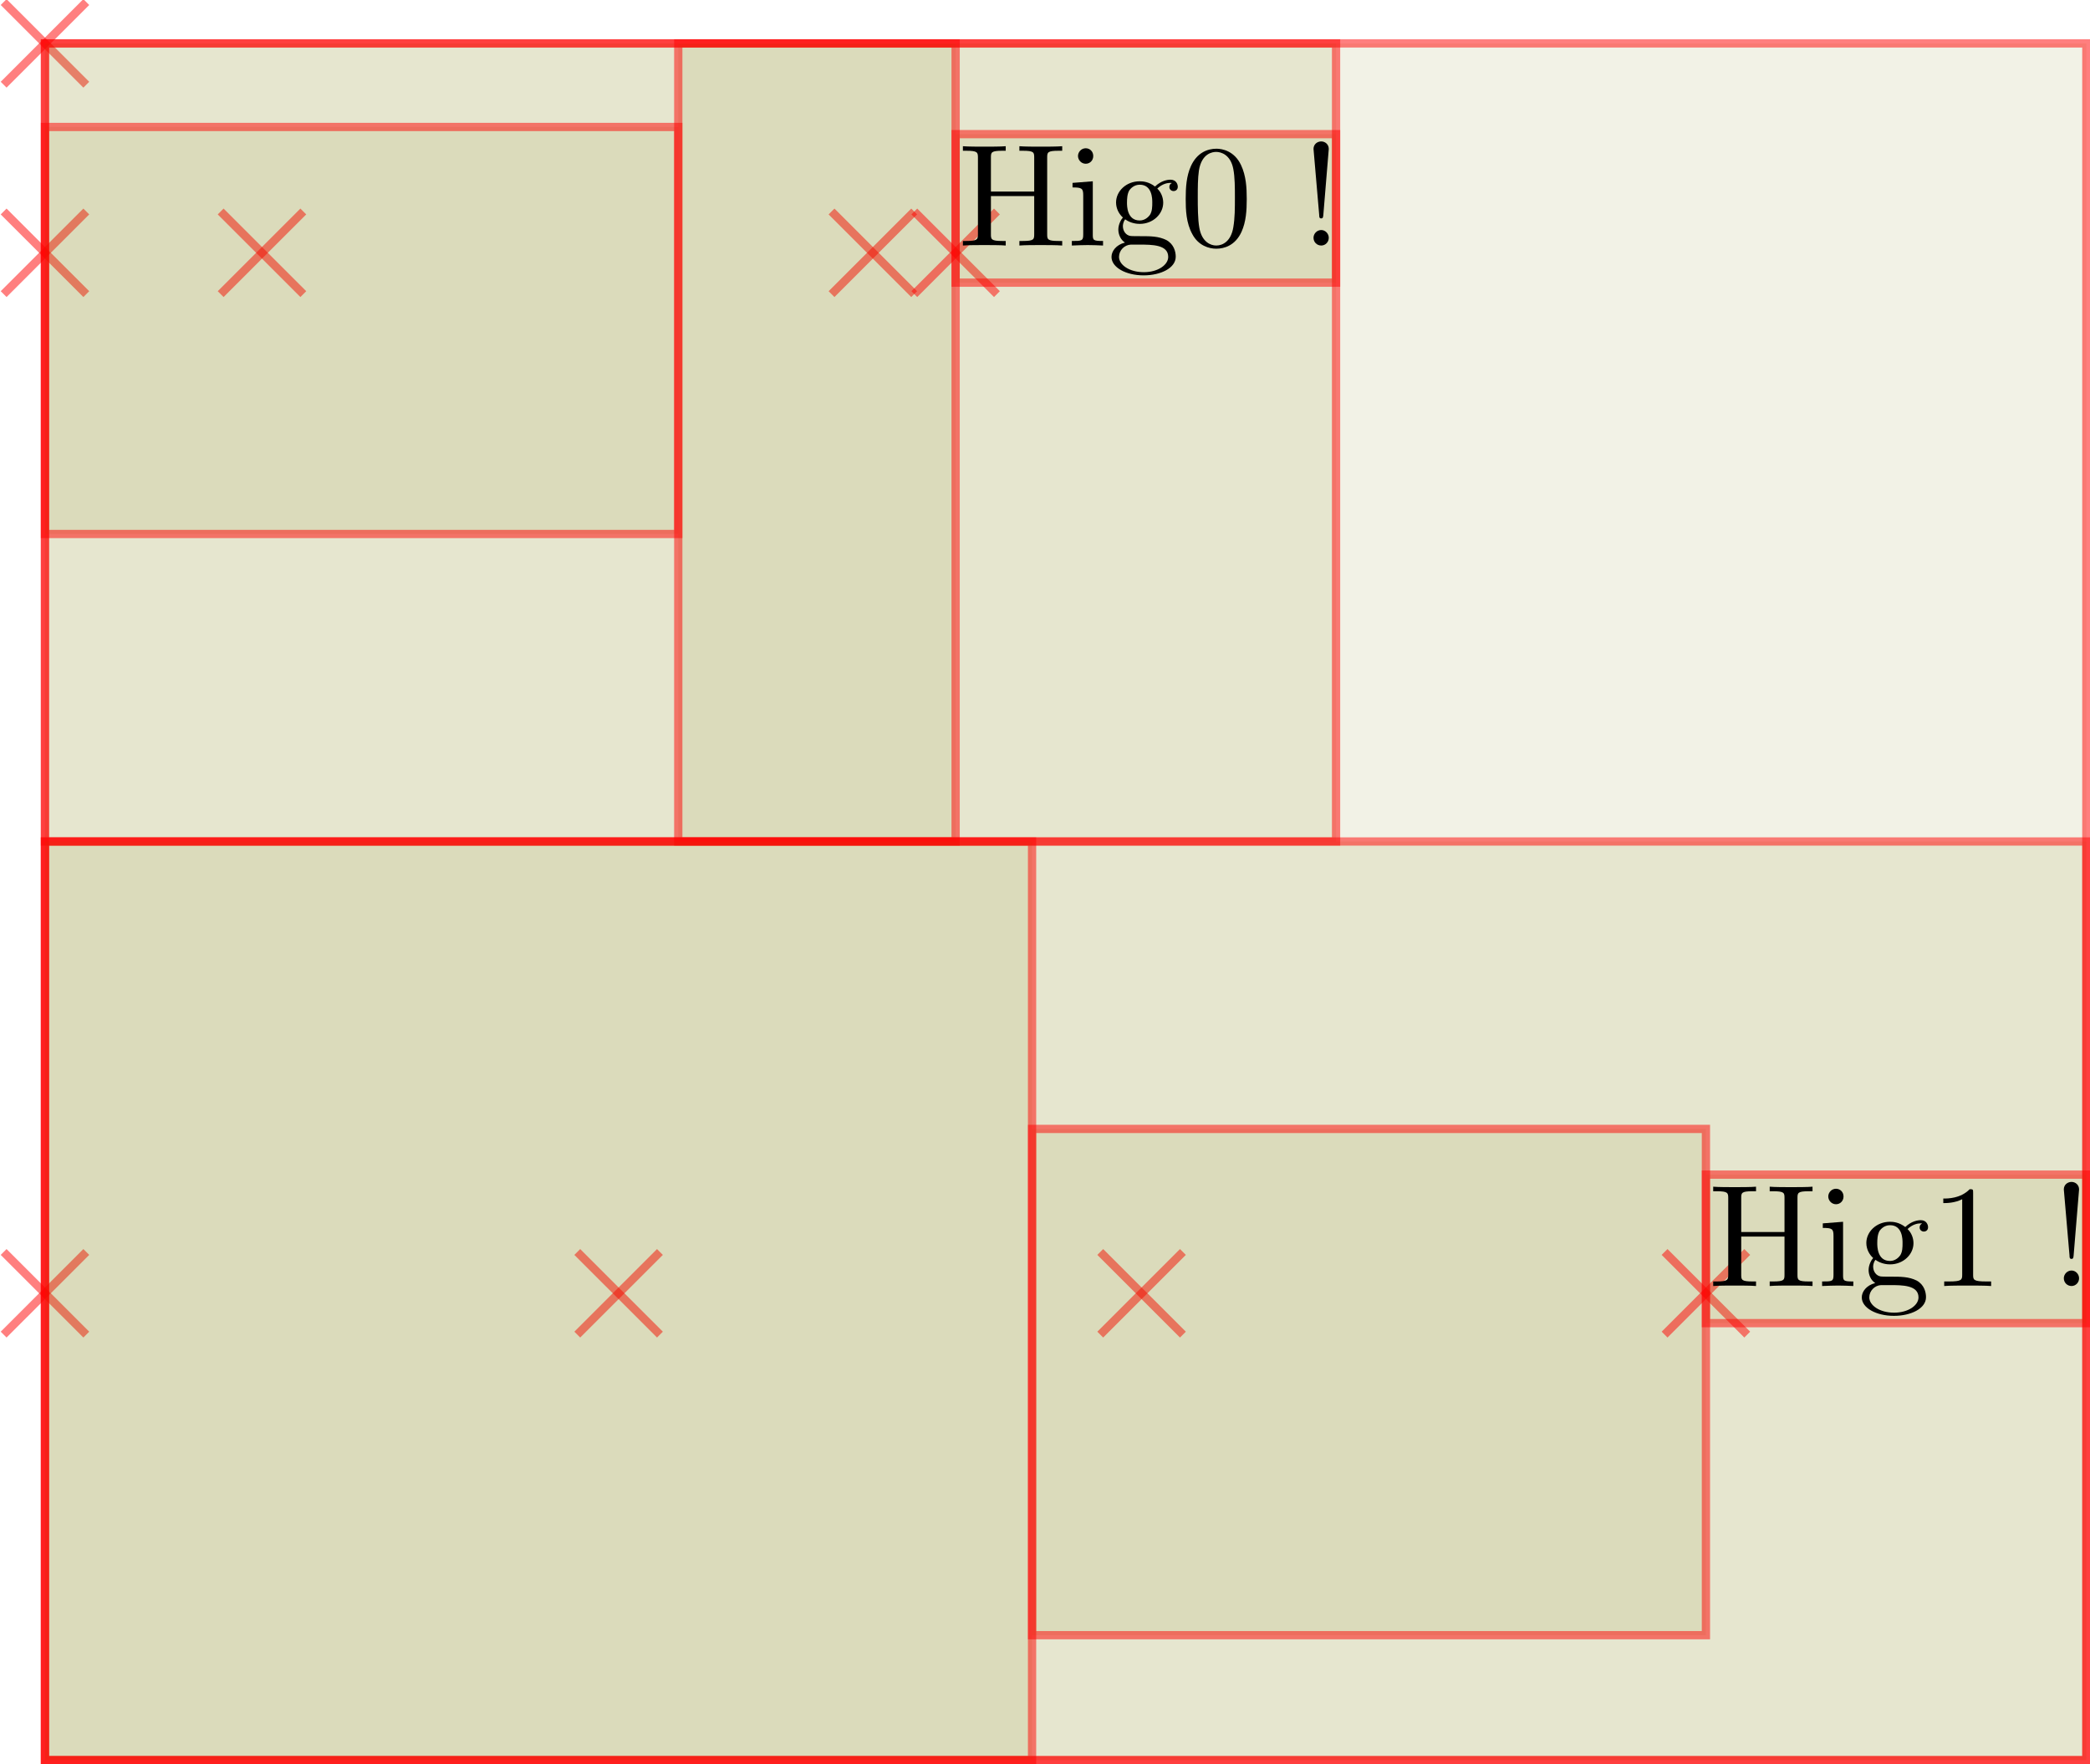
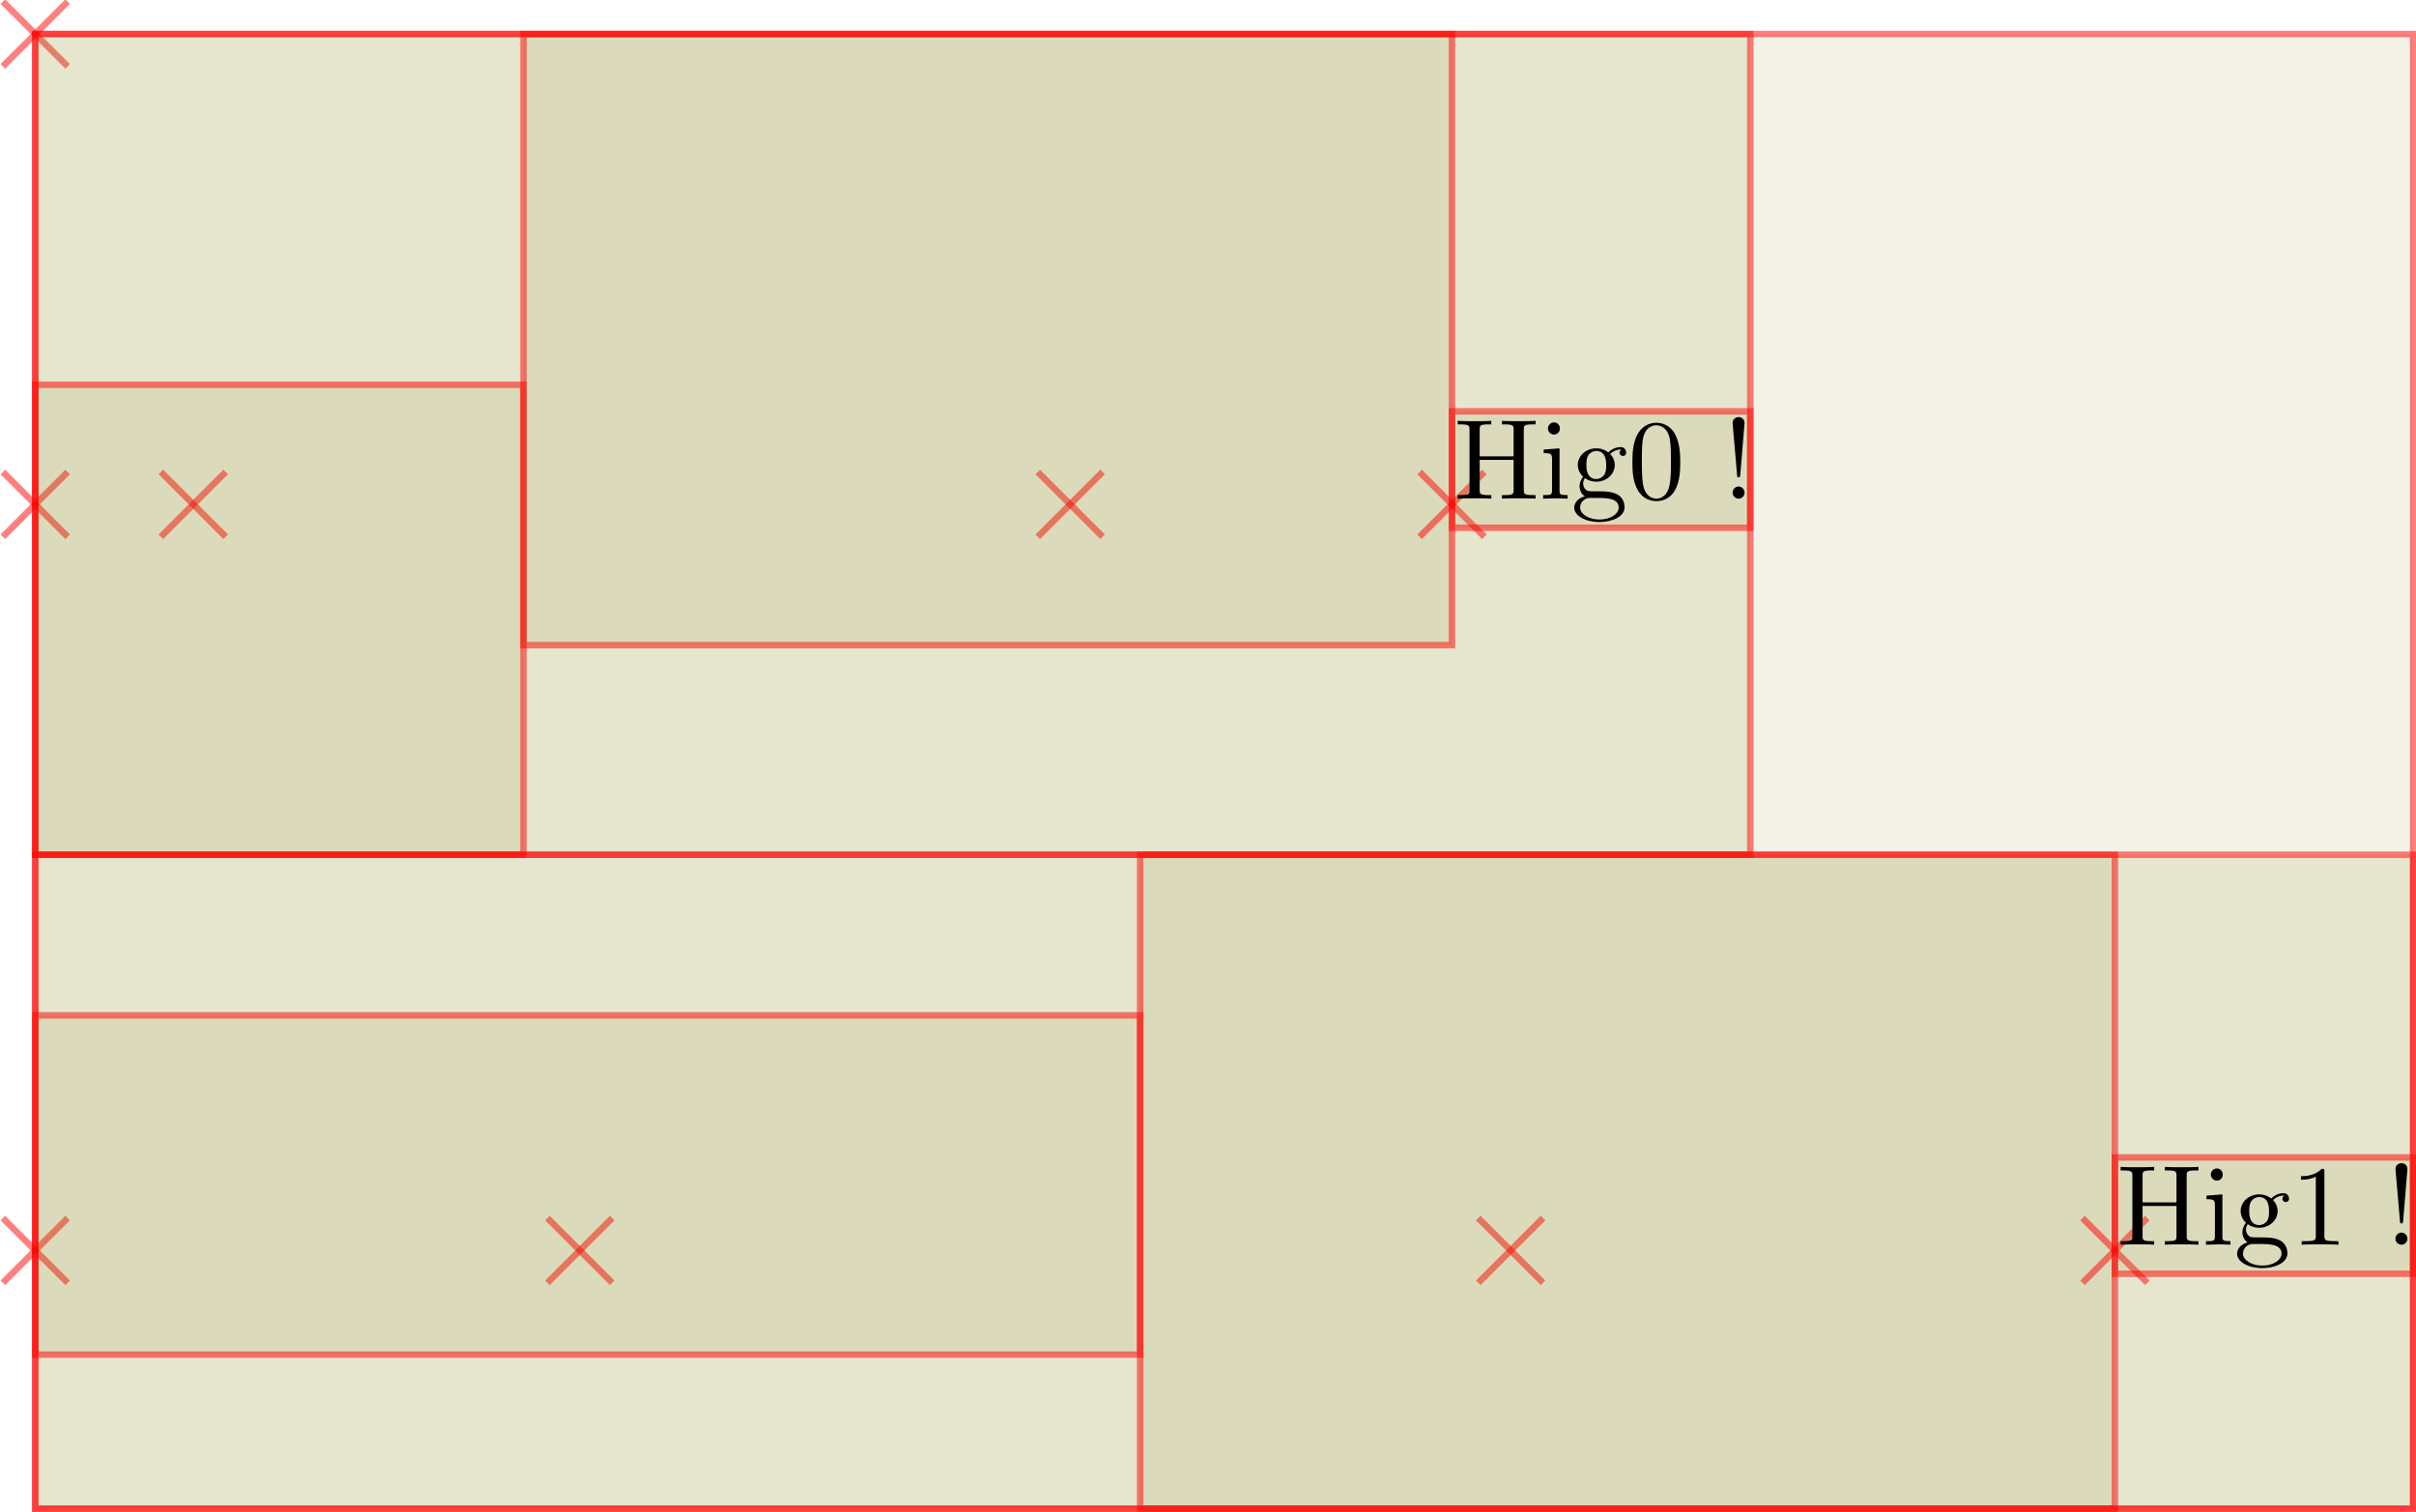
- <svg xmlns="http://www.w3.org/2000/svg" width="286.737pt" height="241.978pt" viewBox="0 0 286.737 241.978" version="1.1">
+ <svg xmlns="http://www.w3.org/2000/svg" width="422.788pt" height="264.588pt" viewBox="0 0 422.788 264.588" version="1.1">
  <g id="surface137">
    <path style="fill:none;stroke-width:0.567;stroke-linecap:butt;stroke-linejoin:miter;stroke:rgb(100%,0%,0%);stroke-opacity:0.5;stroke-miterlimit:10;" d="M -2.835 2.834 L 2.835 -2.834 " transform="matrix(2,0,0,2,6.169291,5.952756)" />
    <path style="fill:none;stroke-width:0.567;stroke-linecap:butt;stroke-linejoin:miter;stroke:rgb(100%,0%,0%);stroke-opacity:0.5;stroke-miterlimit:10;" d="M 2.835 2.834 L -2.835 -2.834 " transform="matrix(2,0,0,2,6.169291,5.952756)" />
-     <path style="fill-rule:nonzero;fill:rgb(50%,50%,0%);fill-opacity:0.1;stroke-width:0.567;stroke-linecap:butt;stroke-linejoin:miter;stroke:rgb(100%,0%,0%);stroke-opacity:0.5;stroke-miterlimit:10;" d="M -0.001 117.762 L 140.034 117.762 L 140.034 0 L -0.001 0 Z M -0.001 117.762 " transform="matrix(2,0,0,2,6.169291,5.952756)" />
-     <path style="fill:none;stroke-width:0.567;stroke-linecap:butt;stroke-linejoin:miter;stroke:rgb(100%,0%,0%);stroke-opacity:0.5;stroke-miterlimit:10;" d="M -2.835 17.199 L 2.835 11.531 " transform="matrix(2,0,0,2,6.169291,5.952756)" />
-     <path style="fill:none;stroke-width:0.567;stroke-linecap:butt;stroke-linejoin:miter;stroke:rgb(100%,0%,0%);stroke-opacity:0.5;stroke-miterlimit:10;" d="M 2.835 17.199 L -2.835 11.531 " transform="matrix(2,0,0,2,6.169291,5.952756)" />
-     <path style="fill-rule:nonzero;fill:rgb(50%,50%,0%);fill-opacity:0.1;stroke-width:0.567;stroke-linecap:butt;stroke-linejoin:miter;stroke:rgb(100%,0%,0%);stroke-opacity:0.5;stroke-miterlimit:10;" d="M -0.001 54.746 L 88.566 54.746 L 88.566 0 L -0.001 0 Z M -0.001 54.746 " transform="matrix(2,0,0,2,6.169291,5.952756)" />
-     <path style="fill:none;stroke-width:0.567;stroke-linecap:butt;stroke-linejoin:miter;stroke:rgb(100%,0%,0%);stroke-opacity:0.5;stroke-miterlimit:10;" d="M 12.052 17.199 L 17.722 11.531 " transform="matrix(2,0,0,2,6.169291,5.952756)" />
-     <path style="fill:none;stroke-width:0.567;stroke-linecap:butt;stroke-linejoin:miter;stroke:rgb(100%,0%,0%);stroke-opacity:0.5;stroke-miterlimit:10;" d="M 17.722 17.199 L 12.052 11.531 " transform="matrix(2,0,0,2,6.169291,5.952756)" />
-     <path style="fill-rule:nonzero;fill:rgb(50%,50%,0%);fill-opacity:0.1;stroke-width:0.567;stroke-linecap:butt;stroke-linejoin:miter;stroke:rgb(100%,0%,0%);stroke-opacity:0.5;stroke-miterlimit:10;" d="M -0.001 33.653 L 43.443 33.653 L 43.443 5.733 L -0.001 5.733 Z M -0.001 33.653 " transform="matrix(2,0,0,2,6.169291,5.952756)" />
-     <path style="fill:none;stroke-width:0.567;stroke-linecap:butt;stroke-linejoin:miter;stroke:rgb(100%,0%,0%);stroke-opacity:0.5;stroke-miterlimit:10;" d="M 53.956 17.199 L 59.626 11.531 " transform="matrix(2,0,0,2,6.169291,5.952756)" />
-     <path style="fill:none;stroke-width:0.567;stroke-linecap:butt;stroke-linejoin:miter;stroke:rgb(100%,0%,0%);stroke-opacity:0.5;stroke-miterlimit:10;" d="M 59.626 17.199 L 53.956 11.531 " transform="matrix(2,0,0,2,6.169291,5.952756)" />
-     <path style="fill-rule:nonzero;fill:rgb(50%,50%,0%);fill-opacity:0.1;stroke-width:0.567;stroke-linecap:butt;stroke-linejoin:miter;stroke:rgb(100%,0%,0%);stroke-opacity:0.5;stroke-miterlimit:10;" d="M 43.443 54.746 L 62.468 54.746 L 62.468 0 L 43.443 0 Z M 43.443 54.746 " transform="matrix(2,0,0,2,6.169291,5.952756)" />
-     <path style="fill:none;stroke-width:0.567;stroke-linecap:butt;stroke-linejoin:miter;stroke:rgb(100%,0%,0%);stroke-opacity:0.5;stroke-miterlimit:10;" d="M 59.634 17.199 L 65.302 11.531 " transform="matrix(2,0,0,2,6.169291,5.952756)" />
-     <path style="fill:none;stroke-width:0.567;stroke-linecap:butt;stroke-linejoin:miter;stroke:rgb(100%,0%,0%);stroke-opacity:0.5;stroke-miterlimit:10;" d="M 65.302 17.199 L 59.634 11.531 " transform="matrix(2,0,0,2,6.169291,5.952756)" />
-     <path style="fill-rule:nonzero;fill:rgb(50%,50%,0%);fill-opacity:0.1;stroke-width:0.567;stroke-linecap:butt;stroke-linejoin:miter;stroke:rgb(100%,0%,0%);stroke-opacity:0.5;stroke-miterlimit:10;" d="M 62.468 16.412 L 88.566 16.412 L 88.566 6.225 L 62.468 6.225 Z M 62.468 16.412 " transform="matrix(2,0,0,2,6.169291,5.952756)" />
-     <path style=" stroke:none;fill-rule:nonzero;fill:rgb(0%,0%,0%);fill-opacity:1;" d="M 143.668 21.621 C 143.668 20.902 143.699 20.684 145.23 20.684 L 145.73 20.684 L 145.73 20.059 C 145.012 20.121 143.543 20.121 142.793 20.121 C 142.043 20.121 140.543 20.121 139.855 20.059 L 139.855 20.684 L 140.324 20.684 C 141.855 20.684 141.887 20.902 141.887 21.621 L 141.887 26.277 L 135.949 26.277 L 135.949 21.621 C 135.949 20.902 135.98 20.684 137.512 20.684 L 137.98 20.684 L 137.98 20.059 C 137.293 20.121 135.824 20.121 135.043 20.121 C 134.293 20.121 132.793 20.121 132.105 20.059 L 132.105 20.684 L 132.574 20.684 C 134.105 20.684 134.168 20.902 134.168 21.621 L 134.168 32.121 C 134.168 32.84 134.105 33.059 132.574 33.059 L 132.105 33.059 L 132.105 33.684 C 132.793 33.621 134.293 33.621 135.043 33.621 C 135.793 33.621 137.293 33.621 137.98 33.684 L 137.98 33.059 L 137.512 33.059 C 135.98 33.059 135.949 32.84 135.949 32.121 L 135.949 26.902 L 141.887 26.902 L 141.887 32.121 C 141.887 32.84 141.855 33.059 140.324 33.059 L 139.855 33.059 L 139.855 33.684 C 140.543 33.621 142.012 33.621 142.762 33.621 C 143.543 33.621 145.012 33.621 145.73 33.684 L 145.73 33.059 L 145.23 33.059 C 143.699 33.059 143.668 32.84 143.668 32.121 Z M 143.668 21.621 " />
-     <path style=" stroke:none;fill-rule:nonzero;fill:rgb(0%,0%,0%);fill-opacity:1;" d="M 149.926 24.871 L 147.145 25.09 L 147.145 25.715 C 148.426 25.715 148.613 25.84 148.613 26.809 L 148.613 32.184 C 148.613 33.059 148.395 33.059 147.051 33.059 L 147.051 33.684 C 147.676 33.652 148.77 33.621 149.238 33.621 C 149.957 33.621 150.645 33.652 151.332 33.684 L 151.332 33.059 C 149.988 33.059 149.926 32.965 149.926 32.184 Z M 149.988 21.402 C 149.988 20.777 149.52 20.34 148.957 20.34 C 148.332 20.34 147.895 20.871 147.895 21.402 C 147.895 21.934 148.332 22.465 148.957 22.465 C 149.52 22.465 149.988 22.027 149.988 21.402 Z M 149.988 21.402 " />
-     <path style=" stroke:none;fill-rule:nonzero;fill:rgb(0%,0%,0%);fill-opacity:1;" d="M 156.367 30.246 C 154.617 30.246 154.617 28.246 154.617 27.809 C 154.617 27.277 154.648 26.621 154.93 26.121 C 155.086 25.902 155.555 25.34 156.367 25.34 C 158.086 25.34 158.086 27.309 158.086 27.777 C 158.086 28.309 158.086 28.965 157.773 29.465 C 157.617 29.684 157.148 30.246 156.367 30.246 Z M 154.055 31.027 C 154.055 30.965 154.055 30.496 154.367 30.09 C 155.148 30.652 155.992 30.715 156.367 30.715 C 158.211 30.715 159.586 29.34 159.586 27.809 C 159.586 27.059 159.273 26.34 158.773 25.871 C 159.492 25.184 160.211 25.09 160.555 25.09 C 160.617 25.09 160.711 25.09 160.773 25.121 C 160.555 25.184 160.43 25.402 160.43 25.652 C 160.43 25.996 160.711 26.215 161.023 26.215 C 161.211 26.215 161.586 26.09 161.586 25.621 C 161.586 25.277 161.367 24.652 160.586 24.652 C 160.18 24.652 159.305 24.777 158.461 25.59 C 157.617 24.934 156.805 24.871 156.367 24.871 C 154.492 24.871 153.117 26.246 153.117 27.777 C 153.117 28.652 153.555 29.402 154.055 29.84 C 153.805 30.121 153.43 30.777 153.43 31.496 C 153.43 32.121 153.711 32.871 154.336 33.277 C 153.117 33.59 152.492 34.465 152.492 35.246 C 152.492 36.684 154.461 37.777 156.898 37.777 C 159.242 37.777 161.305 36.777 161.305 35.215 C 161.305 34.527 161.055 33.496 160.023 32.934 C 158.961 32.402 157.805 32.402 156.586 32.402 C 156.086 32.402 155.242 32.402 155.086 32.371 C 154.461 32.277 154.055 31.684 154.055 31.027 Z M 156.93 37.34 C 154.898 37.34 153.523 36.309 153.523 35.246 C 153.523 34.34 154.273 33.59 155.148 33.559 L 156.336 33.559 C 158.055 33.559 160.273 33.559 160.273 35.246 C 160.273 36.34 158.867 37.34 156.93 37.34 Z M 156.93 37.34 " />
-     <path style=" stroke:none;fill-rule:nonzero;fill:rgb(0%,0%,0%);fill-opacity:1;" d="M 171.047 27.309 C 171.047 25.715 170.953 24.121 170.266 22.652 C 169.359 20.715 167.703 20.402 166.891 20.402 C 165.672 20.402 164.234 20.934 163.391 22.777 C 162.766 24.152 162.672 25.715 162.672 27.309 C 162.672 28.809 162.734 30.59 163.578 32.121 C 164.422 33.715 165.891 34.121 166.859 34.121 C 167.922 34.121 169.453 33.715 170.328 31.809 C 170.953 30.434 171.047 28.871 171.047 27.309 Z M 166.859 33.684 C 166.078 33.684 164.891 33.184 164.547 31.277 C 164.328 30.09 164.328 28.246 164.328 27.059 C 164.328 25.777 164.328 24.465 164.484 23.402 C 164.859 21.027 166.359 20.84 166.859 20.84 C 167.516 20.84 168.828 21.215 169.203 23.184 C 169.422 24.309 169.422 25.809 169.422 27.059 C 169.422 28.559 169.422 29.902 169.203 31.184 C 168.891 33.09 167.766 33.684 166.859 33.684 Z M 166.859 33.684 " />
-     <path style=" stroke:none;fill-rule:nonzero;fill:rgb(0%,0%,0%);fill-opacity:1;" d="M 181.551 29.527 L 182.301 20.434 C 182.301 19.777 181.77 19.402 181.27 19.402 C 180.738 19.402 180.207 19.777 180.207 20.434 L 180.988 29.496 C 180.988 29.809 181.02 29.965 181.27 29.965 C 181.457 29.965 181.52 29.871 181.551 29.527 Z M 182.301 32.621 C 182.301 32.059 181.832 31.559 181.27 31.559 C 180.676 31.559 180.207 32.059 180.207 32.621 C 180.207 33.215 180.676 33.684 181.27 33.684 C 181.832 33.684 182.301 33.215 182.301 32.621 Z M 182.301 32.621 " />
-     <path style="fill:none;stroke-width:0.567;stroke-linecap:butt;stroke-linejoin:miter;stroke:rgb(100%,0%,0%);stroke-opacity:0.5;stroke-miterlimit:10;" d="M -2.835 88.572 L 2.835 82.904 " transform="matrix(2,0,0,2,6.169291,5.952756)" />
-     <path style="fill:none;stroke-width:0.567;stroke-linecap:butt;stroke-linejoin:miter;stroke:rgb(100%,0%,0%);stroke-opacity:0.5;stroke-miterlimit:10;" d="M 2.835 88.572 L -2.835 82.904 " transform="matrix(2,0,0,2,6.169291,5.952756)" />
-     <path style="fill-rule:nonzero;fill:rgb(50%,50%,0%);fill-opacity:0.1;stroke-width:0.567;stroke-linecap:butt;stroke-linejoin:miter;stroke:rgb(100%,0%,0%);stroke-opacity:0.5;stroke-miterlimit:10;" d="M -0.001 117.762 L 140.034 117.762 L 140.034 54.746 L -0.001 54.746 Z M -0.001 117.762 " transform="matrix(2,0,0,2,6.169291,5.952756)" />
-     <path style="fill:none;stroke-width:0.567;stroke-linecap:butt;stroke-linejoin:miter;stroke:rgb(100%,0%,0%);stroke-opacity:0.5;stroke-miterlimit:10;" d="M 36.515 88.572 L 42.185 82.904 " transform="matrix(2,0,0,2,6.169291,5.952756)" />
-     <path style="fill:none;stroke-width:0.567;stroke-linecap:butt;stroke-linejoin:miter;stroke:rgb(100%,0%,0%);stroke-opacity:0.5;stroke-miterlimit:10;" d="M 42.185 88.572 L 36.515 82.904 " transform="matrix(2,0,0,2,6.169291,5.952756)" />
-     <path style="fill-rule:nonzero;fill:rgb(50%,50%,0%);fill-opacity:0.1;stroke-width:0.567;stroke-linecap:butt;stroke-linejoin:miter;stroke:rgb(100%,0%,0%);stroke-opacity:0.5;stroke-miterlimit:10;" d="M -0.001 117.762 L 67.712 117.762 L 67.712 54.746 L -0.001 54.746 Z M -0.001 117.762 " transform="matrix(2,0,0,2,6.169291,5.952756)" />
-     <path style="fill:none;stroke-width:0.567;stroke-linecap:butt;stroke-linejoin:miter;stroke:rgb(100%,0%,0%);stroke-opacity:0.5;stroke-miterlimit:10;" d="M 72.39 88.572 L 78.06 82.904 " transform="matrix(2,0,0,2,6.169291,5.952756)" />
-     <path style="fill:none;stroke-width:0.567;stroke-linecap:butt;stroke-linejoin:miter;stroke:rgb(100%,0%,0%);stroke-opacity:0.5;stroke-miterlimit:10;" d="M 78.06 88.572 L 72.39 82.904 " transform="matrix(2,0,0,2,6.169291,5.952756)" />
-     <path style="fill-rule:nonzero;fill:rgb(50%,50%,0%);fill-opacity:0.1;stroke-width:0.567;stroke-linecap:butt;stroke-linejoin:miter;stroke:rgb(100%,0%,0%);stroke-opacity:0.5;stroke-miterlimit:10;" d="M 67.712 109.19 L 113.937 109.19 L 113.937 74.463 L 67.712 74.463 Z M 67.712 109.19 " transform="matrix(2,0,0,2,6.169291,5.952756)" />
-     <path style="fill:none;stroke-width:0.567;stroke-linecap:butt;stroke-linejoin:miter;stroke:rgb(100%,0%,0%);stroke-opacity:0.5;stroke-miterlimit:10;" d="M 111.101 88.572 L 116.771 82.904 " transform="matrix(2,0,0,2,6.169291,5.952756)" />
-     <path style="fill:none;stroke-width:0.567;stroke-linecap:butt;stroke-linejoin:miter;stroke:rgb(100%,0%,0%);stroke-opacity:0.5;stroke-miterlimit:10;" d="M 116.771 88.572 L 111.101 82.904 " transform="matrix(2,0,0,2,6.169291,5.952756)" />
-     <path style="fill-rule:nonzero;fill:rgb(50%,50%,0%);fill-opacity:0.1;stroke-width:0.567;stroke-linecap:butt;stroke-linejoin:miter;stroke:rgb(100%,0%,0%);stroke-opacity:0.5;stroke-miterlimit:10;" d="M 113.937 87.785 L 140.034 87.785 L 140.034 77.598 L 113.937 77.598 Z M 113.937 87.785 " transform="matrix(2,0,0,2,6.169291,5.952756)" />
-     <path style=" stroke:none;fill-rule:nonzero;fill:rgb(0%,0%,0%);fill-opacity:1;" d="M 246.605 164.367 C 246.605 163.648 246.637 163.43 248.168 163.43 L 248.668 163.43 L 248.668 162.805 C 247.949 162.867 246.48 162.867 245.73 162.867 C 244.98 162.867 243.48 162.867 242.793 162.805 L 242.793 163.43 L 243.262 163.43 C 244.793 163.43 244.824 163.648 244.824 164.367 L 244.824 169.023 L 238.887 169.023 L 238.887 164.367 C 238.887 163.648 238.918 163.43 240.449 163.43 L 240.918 163.43 L 240.918 162.805 C 240.23 162.867 238.762 162.867 237.98 162.867 C 237.23 162.867 235.73 162.867 235.043 162.805 L 235.043 163.43 L 235.512 163.43 C 237.043 163.43 237.105 163.648 237.105 164.367 L 237.105 174.867 C 237.105 175.586 237.043 175.805 235.512 175.805 L 235.043 175.805 L 235.043 176.43 C 235.73 176.367 237.23 176.367 237.98 176.367 C 238.73 176.367 240.23 176.367 240.918 176.43 L 240.918 175.805 L 240.449 175.805 C 238.918 175.805 238.887 175.586 238.887 174.867 L 238.887 169.648 L 244.824 169.648 L 244.824 174.867 C 244.824 175.586 244.793 175.805 243.262 175.805 L 242.793 175.805 L 242.793 176.43 C 243.48 176.367 244.949 176.367 245.699 176.367 C 246.48 176.367 247.949 176.367 248.668 176.43 L 248.668 175.805 L 248.168 175.805 C 246.637 175.805 246.605 175.586 246.605 174.867 Z M 246.605 164.367 " />
-     <path style=" stroke:none;fill-rule:nonzero;fill:rgb(0%,0%,0%);fill-opacity:1;" d="M 252.859 167.617 L 250.078 167.836 L 250.078 168.461 C 251.359 168.461 251.547 168.586 251.547 169.555 L 251.547 174.93 C 251.547 175.805 251.328 175.805 249.984 175.805 L 249.984 176.43 C 250.609 176.398 251.703 176.367 252.172 176.367 C 252.891 176.367 253.578 176.398 254.266 176.43 L 254.266 175.805 C 252.922 175.805 252.859 175.711 252.859 174.93 Z M 252.922 164.148 C 252.922 163.523 252.453 163.086 251.891 163.086 C 251.266 163.086 250.828 163.617 250.828 164.148 C 250.828 164.68 251.266 165.211 251.891 165.211 C 252.453 165.211 252.922 164.773 252.922 164.148 Z M 252.922 164.148 " />
-     <path style=" stroke:none;fill-rule:nonzero;fill:rgb(0%,0%,0%);fill-opacity:1;" d="M 259.301 172.992 C 257.551 172.992 257.551 170.992 257.551 170.555 C 257.551 170.023 257.582 169.367 257.863 168.867 C 258.02 168.648 258.488 168.086 259.301 168.086 C 261.02 168.086 261.02 170.055 261.02 170.523 C 261.02 171.055 261.02 171.711 260.707 172.211 C 260.551 172.43 260.082 172.992 259.301 172.992 Z M 256.988 173.773 C 256.988 173.711 256.988 173.242 257.301 172.836 C 258.082 173.398 258.926 173.461 259.301 173.461 C 261.145 173.461 262.52 172.086 262.52 170.555 C 262.52 169.805 262.207 169.086 261.707 168.617 C 262.426 167.93 263.145 167.836 263.488 167.836 C 263.551 167.836 263.645 167.836 263.707 167.867 C 263.488 167.93 263.363 168.148 263.363 168.398 C 263.363 168.742 263.645 168.961 263.957 168.961 C 264.145 168.961 264.52 168.836 264.52 168.367 C 264.52 168.023 264.301 167.398 263.52 167.398 C 263.113 167.398 262.238 167.523 261.395 168.336 C 260.551 167.68 259.738 167.617 259.301 167.617 C 257.426 167.617 256.051 168.992 256.051 170.523 C 256.051 171.398 256.488 172.148 256.988 172.586 C 256.738 172.867 256.363 173.523 256.363 174.242 C 256.363 174.867 256.645 175.617 257.27 176.023 C 256.051 176.336 255.426 177.211 255.426 177.992 C 255.426 179.43 257.395 180.523 259.832 180.523 C 262.176 180.523 264.238 179.523 264.238 177.961 C 264.238 177.273 263.988 176.242 262.957 175.68 C 261.895 175.148 260.738 175.148 259.52 175.148 C 259.02 175.148 258.176 175.148 258.02 175.117 C 257.395 175.023 256.988 174.43 256.988 173.773 Z M 259.863 180.086 C 257.832 180.086 256.457 179.055 256.457 177.992 C 256.457 177.086 257.207 176.336 258.082 176.305 L 259.27 176.305 C 260.988 176.305 263.207 176.305 263.207 177.992 C 263.207 179.086 261.801 180.086 259.863 180.086 Z M 259.863 180.086 " />
-     <path style=" stroke:none;fill-rule:nonzero;fill:rgb(0%,0%,0%);fill-opacity:1;" d="M 270.703 163.68 C 270.703 163.18 270.703 163.148 270.234 163.148 C 268.984 164.43 267.234 164.43 266.609 164.43 L 266.609 165.055 C 267.016 165.055 268.172 165.055 269.203 164.523 L 269.203 174.867 C 269.203 175.586 269.141 175.805 267.359 175.805 L 266.734 175.805 L 266.734 176.43 C 267.422 176.367 269.141 176.367 269.953 176.367 C 270.734 176.367 272.484 176.367 273.172 176.43 L 273.172 175.805 L 272.547 175.805 C 270.734 175.805 270.703 175.586 270.703 174.867 Z M 270.703 163.68 " />
-     <path style=" stroke:none;fill-rule:nonzero;fill:rgb(0%,0%,0%);fill-opacity:1;" d="M 284.488 172.273 L 285.238 163.18 C 285.238 162.523 284.707 162.148 284.207 162.148 C 283.676 162.148 283.145 162.523 283.145 163.18 L 283.926 172.242 C 283.926 172.555 283.957 172.711 284.207 172.711 C 284.395 172.711 284.457 172.617 284.488 172.273 Z M 285.238 175.367 C 285.238 174.805 284.77 174.305 284.207 174.305 C 283.613 174.305 283.145 174.805 283.145 175.367 C 283.145 175.961 283.613 176.43 284.207 176.43 C 284.77 176.43 285.238 175.961 285.238 175.367 Z M 285.238 175.367 " />
+     <path style="fill-rule:nonzero;fill:rgb(50%,50%,0%);fill-opacity:0.1;stroke-width:0.567;stroke-linecap:butt;stroke-linejoin:miter;stroke:rgb(100%,0%,0%);stroke-opacity:0.5;stroke-miterlimit:10;" d="M -0.001 129.067 L 208.06 129.067 L 208.06 0 L -0.001 0 Z M -0.001 129.067 " transform="matrix(2,0,0,2,6.169291,5.952756)" />
+     <path style="fill:none;stroke-width:0.567;stroke-linecap:butt;stroke-linejoin:miter;stroke:rgb(100%,0%,0%);stroke-opacity:0.5;stroke-miterlimit:10;" d="M -2.835 44.002 L 2.835 38.332 " transform="matrix(2,0,0,2,6.169291,5.952756)" />
+     <path style="fill:none;stroke-width:0.567;stroke-linecap:butt;stroke-linejoin:miter;stroke:rgb(100%,0%,0%);stroke-opacity:0.5;stroke-miterlimit:10;" d="M 2.835 44.002 L -2.835 38.332 " transform="matrix(2,0,0,2,6.169291,5.952756)" />
+     <path style="fill-rule:nonzero;fill:rgb(50%,50%,0%);fill-opacity:0.1;stroke-width:0.567;stroke-linecap:butt;stroke-linejoin:miter;stroke:rgb(100%,0%,0%);stroke-opacity:0.5;stroke-miterlimit:10;" d="M -0.001 71.832 L 150.06 71.832 L 150.06 0 L -0.001 0 Z M -0.001 71.832 " transform="matrix(2,0,0,2,6.169291,5.952756)" />
+     <path style="fill:none;stroke-width:0.567;stroke-linecap:butt;stroke-linejoin:miter;stroke:rgb(100%,0%,0%);stroke-opacity:0.5;stroke-miterlimit:10;" d="M 10.992 44.002 L 16.661 38.332 " transform="matrix(2,0,0,2,6.169291,5.952756)" />
+     <path style="fill:none;stroke-width:0.567;stroke-linecap:butt;stroke-linejoin:miter;stroke:rgb(100%,0%,0%);stroke-opacity:0.5;stroke-miterlimit:10;" d="M 16.661 44.002 L 10.992 38.332 " transform="matrix(2,0,0,2,6.169291,5.952756)" />
+     <path style="fill-rule:nonzero;fill:rgb(50%,50%,0%);fill-opacity:0.1;stroke-width:0.567;stroke-linecap:butt;stroke-linejoin:miter;stroke:rgb(100%,0%,0%);stroke-opacity:0.5;stroke-miterlimit:10;" d="M -0.001 71.832 L 42.718 71.832 L 42.718 30.697 L -0.001 30.697 Z M -0.001 71.832 " transform="matrix(2,0,0,2,6.169291,5.952756)" />
+     <path style="fill:none;stroke-width:0.567;stroke-linecap:butt;stroke-linejoin:miter;stroke:rgb(100%,0%,0%);stroke-opacity:0.5;stroke-miterlimit:10;" d="M 87.718 44.002 L 93.388 38.332 " transform="matrix(2,0,0,2,6.169291,5.952756)" />
+     <path style="fill:none;stroke-width:0.567;stroke-linecap:butt;stroke-linejoin:miter;stroke:rgb(100%,0%,0%);stroke-opacity:0.5;stroke-miterlimit:10;" d="M 93.388 44.002 L 87.718 38.332 " transform="matrix(2,0,0,2,6.169291,5.952756)" />
+     <path style="fill-rule:nonzero;fill:rgb(50%,50%,0%);fill-opacity:0.1;stroke-width:0.567;stroke-linecap:butt;stroke-linejoin:miter;stroke:rgb(100%,0%,0%);stroke-opacity:0.5;stroke-miterlimit:10;" d="M 42.718 53.49 L 123.962 53.49 L 123.962 0 L 42.718 0 Z M 42.718 53.49 " transform="matrix(2,0,0,2,6.169291,5.952756)" />
+     <path style="fill:none;stroke-width:0.567;stroke-linecap:butt;stroke-linejoin:miter;stroke:rgb(100%,0%,0%);stroke-opacity:0.5;stroke-miterlimit:10;" d="M 121.128 44.002 L 126.798 38.332 " transform="matrix(2,0,0,2,6.169291,5.952756)" />
+     <path style="fill:none;stroke-width:0.567;stroke-linecap:butt;stroke-linejoin:miter;stroke:rgb(100%,0%,0%);stroke-opacity:0.5;stroke-miterlimit:10;" d="M 126.798 44.002 L 121.128 38.332 " transform="matrix(2,0,0,2,6.169291,5.952756)" />
+     <path style="fill-rule:nonzero;fill:rgb(50%,50%,0%);fill-opacity:0.1;stroke-width:0.567;stroke-linecap:butt;stroke-linejoin:miter;stroke:rgb(100%,0%,0%);stroke-opacity:0.5;stroke-miterlimit:10;" d="M 123.962 43.213 L 150.06 43.213 L 150.06 33.026 L 123.962 33.026 Z M 123.962 43.213 " transform="matrix(2,0,0,2,6.169291,5.952756)" />
+     <path style=" stroke:none;fill-rule:nonzero;fill:rgb(0%,0%,0%);fill-opacity:1;" d="M 266.656 75.223 C 266.656 74.504 266.688 74.285 268.219 74.285 L 268.719 74.285 L 268.719 73.66 C 268 73.723 266.531 73.723 265.781 73.723 C 265.031 73.723 263.531 73.723 262.844 73.66 L 262.844 74.285 L 263.312 74.285 C 264.844 74.285 264.875 74.504 264.875 75.223 L 264.875 79.879 L 258.938 79.879 L 258.938 75.223 C 258.938 74.504 258.969 74.285 260.5 74.285 L 260.969 74.285 L 260.969 73.66 C 260.281 73.723 258.812 73.723 258.031 73.723 C 257.281 73.723 255.781 73.723 255.094 73.66 L 255.094 74.285 L 255.562 74.285 C 257.094 74.285 257.156 74.504 257.156 75.223 L 257.156 85.723 C 257.156 86.441 257.094 86.66 255.562 86.66 L 255.094 86.66 L 255.094 87.285 C 255.781 87.223 257.281 87.223 258.031 87.223 C 258.781 87.223 260.281 87.223 260.969 87.285 L 260.969 86.66 L 260.5 86.66 C 258.969 86.66 258.938 86.441 258.938 85.723 L 258.938 80.504 L 264.875 80.504 L 264.875 85.723 C 264.875 86.441 264.844 86.66 263.312 86.66 L 262.844 86.66 L 262.844 87.285 C 263.531 87.223 265 87.223 265.75 87.223 C 266.531 87.223 268 87.223 268.719 87.285 L 268.719 86.66 L 268.219 86.66 C 266.688 86.66 266.656 86.441 266.656 85.723 Z M 266.656 75.223 " />
+     <path style=" stroke:none;fill-rule:nonzero;fill:rgb(0%,0%,0%);fill-opacity:1;" d="M 272.914 78.473 L 270.133 78.691 L 270.133 79.316 C 271.414 79.316 271.602 79.441 271.602 80.41 L 271.602 85.785 C 271.602 86.66 271.383 86.66 270.039 86.66 L 270.039 87.285 C 270.664 87.254 271.758 87.223 272.227 87.223 C 272.945 87.223 273.633 87.254 274.32 87.285 L 274.32 86.66 C 272.977 86.66 272.914 86.566 272.914 85.785 Z M 272.977 75.004 C 272.977 74.379 272.508 73.941 271.945 73.941 C 271.32 73.941 270.883 74.473 270.883 75.004 C 270.883 75.535 271.32 76.066 271.945 76.066 C 272.508 76.066 272.977 75.629 272.977 75.004 Z M 272.977 75.004 " />
+     <path style=" stroke:none;fill-rule:nonzero;fill:rgb(0%,0%,0%);fill-opacity:1;" d="M 279.355 83.848 C 277.605 83.848 277.605 81.848 277.605 81.41 C 277.605 80.879 277.637 80.223 277.918 79.723 C 278.074 79.504 278.543 78.941 279.355 78.941 C 281.074 78.941 281.074 80.91 281.074 81.379 C 281.074 81.91 281.074 82.566 280.762 83.066 C 280.605 83.285 280.137 83.848 279.355 83.848 Z M 277.043 84.629 C 277.043 84.566 277.043 84.098 277.355 83.691 C 278.137 84.254 278.98 84.316 279.355 84.316 C 281.199 84.316 282.574 82.941 282.574 81.41 C 282.574 80.66 282.262 79.941 281.762 79.473 C 282.48 78.785 283.199 78.691 283.543 78.691 C 283.605 78.691 283.699 78.691 283.762 78.723 C 283.543 78.785 283.418 79.004 283.418 79.254 C 283.418 79.598 283.699 79.816 284.012 79.816 C 284.199 79.816 284.574 79.691 284.574 79.223 C 284.574 78.879 284.355 78.254 283.574 78.254 C 283.168 78.254 282.293 78.379 281.449 79.191 C 280.605 78.535 279.793 78.473 279.355 78.473 C 277.48 78.473 276.105 79.848 276.105 81.379 C 276.105 82.254 276.543 83.004 277.043 83.441 C 276.793 83.723 276.418 84.379 276.418 85.098 C 276.418 85.723 276.699 86.473 277.324 86.879 C 276.105 87.191 275.48 88.066 275.48 88.848 C 275.48 90.285 277.449 91.379 279.887 91.379 C 282.23 91.379 284.293 90.379 284.293 88.816 C 284.293 88.129 284.043 87.098 283.012 86.535 C 281.949 86.004 280.793 86.004 279.574 86.004 C 279.074 86.004 278.23 86.004 278.074 85.973 C 277.449 85.879 277.043 85.285 277.043 84.629 Z M 279.918 90.941 C 277.887 90.941 276.512 89.91 276.512 88.848 C 276.512 87.941 277.262 87.191 278.137 87.16 L 279.324 87.16 C 281.043 87.16 283.262 87.16 283.262 88.848 C 283.262 89.941 281.855 90.941 279.918 90.941 Z M 279.918 90.941 " />
+     <path style=" stroke:none;fill-rule:nonzero;fill:rgb(0%,0%,0%);fill-opacity:1;" d="M 294.035 80.91 C 294.035 79.316 293.941 77.723 293.254 76.254 C 292.348 74.316 290.691 74.004 289.879 74.004 C 288.66 74.004 287.223 74.535 286.379 76.379 C 285.754 77.754 285.66 79.316 285.66 80.91 C 285.66 82.41 285.723 84.191 286.566 85.723 C 287.41 87.316 288.879 87.723 289.848 87.723 C 290.91 87.723 292.441 87.316 293.316 85.41 C 293.941 84.035 294.035 82.473 294.035 80.91 Z M 289.848 87.285 C 289.066 87.285 287.879 86.785 287.535 84.879 C 287.316 83.691 287.316 81.848 287.316 80.66 C 287.316 79.379 287.316 78.066 287.473 77.004 C 287.848 74.629 289.348 74.441 289.848 74.441 C 290.504 74.441 291.816 74.816 292.191 76.785 C 292.41 77.91 292.41 79.41 292.41 80.66 C 292.41 82.16 292.41 83.504 292.191 84.785 C 291.879 86.691 290.754 87.285 289.848 87.285 Z M 289.848 87.285 " />
+     <path style=" stroke:none;fill-rule:nonzero;fill:rgb(0%,0%,0%);fill-opacity:1;" d="M 304.539 83.129 L 305.289 74.035 C 305.289 73.379 304.758 73.004 304.258 73.004 C 303.727 73.004 303.195 73.379 303.195 74.035 L 303.977 83.098 C 303.977 83.41 304.008 83.566 304.258 83.566 C 304.445 83.566 304.508 83.473 304.539 83.129 Z M 305.289 86.223 C 305.289 85.66 304.82 85.16 304.258 85.16 C 303.664 85.16 303.195 85.66 303.195 86.223 C 303.195 86.816 303.664 87.285 304.258 87.285 C 304.82 87.285 305.289 86.816 305.289 86.223 Z M 305.289 86.223 " />
+     <path style="fill:none;stroke-width:0.567;stroke-linecap:butt;stroke-linejoin:miter;stroke:rgb(100%,0%,0%);stroke-opacity:0.5;stroke-miterlimit:10;" d="M -2.835 109.297 L 2.835 103.629 " transform="matrix(2,0,0,2,6.169291,5.952756)" />
+     <path style="fill:none;stroke-width:0.567;stroke-linecap:butt;stroke-linejoin:miter;stroke:rgb(100%,0%,0%);stroke-opacity:0.5;stroke-miterlimit:10;" d="M 2.835 109.297 L -2.835 103.629 " transform="matrix(2,0,0,2,6.169291,5.952756)" />
+     <path style="fill-rule:nonzero;fill:rgb(50%,50%,0%);fill-opacity:0.1;stroke-width:0.567;stroke-linecap:butt;stroke-linejoin:miter;stroke:rgb(100%,0%,0%);stroke-opacity:0.5;stroke-miterlimit:10;" d="M -0.001 129.067 L 208.06 129.067 L 208.06 71.832 L -0.001 71.832 Z M -0.001 129.067 " transform="matrix(2,0,0,2,6.169291,5.952756)" />
+     <path style="fill:none;stroke-width:0.567;stroke-linecap:butt;stroke-linejoin:miter;stroke:rgb(100%,0%,0%);stroke-opacity:0.5;stroke-miterlimit:10;" d="M 44.812 109.297 L 50.48 103.629 " transform="matrix(2,0,0,2,6.169291,5.952756)" />
+     <path style="fill:none;stroke-width:0.567;stroke-linecap:butt;stroke-linejoin:miter;stroke:rgb(100%,0%,0%);stroke-opacity:0.5;stroke-miterlimit:10;" d="M 50.48 109.297 L 44.812 103.629 " transform="matrix(2,0,0,2,6.169291,5.952756)" />
+     <path style="fill-rule:nonzero;fill:rgb(50%,50%,0%);fill-opacity:0.1;stroke-width:0.567;stroke-linecap:butt;stroke-linejoin:miter;stroke:rgb(100%,0%,0%);stroke-opacity:0.5;stroke-miterlimit:10;" d="M -0.001 115.582 L 96.675 115.582 L 96.675 85.889 L -0.001 85.889 Z M -0.001 115.582 " transform="matrix(2,0,0,2,6.169291,5.952756)" />
+     <path style="fill:none;stroke-width:0.567;stroke-linecap:butt;stroke-linejoin:miter;stroke:rgb(100%,0%,0%);stroke-opacity:0.5;stroke-miterlimit:10;" d="M 126.259 109.297 L 131.927 103.629 " transform="matrix(2,0,0,2,6.169291,5.952756)" />
+     <path style="fill:none;stroke-width:0.567;stroke-linecap:butt;stroke-linejoin:miter;stroke:rgb(100%,0%,0%);stroke-opacity:0.5;stroke-miterlimit:10;" d="M 131.927 109.297 L 126.259 103.629 " transform="matrix(2,0,0,2,6.169291,5.952756)" />
+     <path style="fill-rule:nonzero;fill:rgb(50%,50%,0%);fill-opacity:0.1;stroke-width:0.567;stroke-linecap:butt;stroke-linejoin:miter;stroke:rgb(100%,0%,0%);stroke-opacity:0.5;stroke-miterlimit:10;" d="M 96.675 129.067 L 181.962 129.067 L 181.962 71.832 L 96.675 71.832 Z M 96.675 129.067 " transform="matrix(2,0,0,2,6.169291,5.952756)" />
+     <path style="fill:none;stroke-width:0.567;stroke-linecap:butt;stroke-linejoin:miter;stroke:rgb(100%,0%,0%);stroke-opacity:0.5;stroke-miterlimit:10;" d="M 179.126 109.297 L 184.796 103.629 " transform="matrix(2,0,0,2,6.169291,5.952756)" />
+     <path style="fill:none;stroke-width:0.567;stroke-linecap:butt;stroke-linejoin:miter;stroke:rgb(100%,0%,0%);stroke-opacity:0.5;stroke-miterlimit:10;" d="M 184.796 109.297 L 179.126 103.629 " transform="matrix(2,0,0,2,6.169291,5.952756)" />
+     <path style="fill-rule:nonzero;fill:rgb(50%,50%,0%);fill-opacity:0.1;stroke-width:0.567;stroke-linecap:butt;stroke-linejoin:miter;stroke:rgb(100%,0%,0%);stroke-opacity:0.5;stroke-miterlimit:10;" d="M 181.962 108.51 L 208.06 108.51 L 208.06 98.322 L 181.962 98.322 Z M 181.962 108.51 " transform="matrix(2,0,0,2,6.169291,5.952756)" />
+     <path style=" stroke:none;fill-rule:nonzero;fill:rgb(0%,0%,0%);fill-opacity:1;" d="M 382.656 205.816 C 382.656 205.098 382.688 204.879 384.219 204.879 L 384.719 204.879 L 384.719 204.254 C 384 204.316 382.531 204.316 381.781 204.316 C 381.031 204.316 379.531 204.316 378.844 204.254 L 378.844 204.879 L 379.312 204.879 C 380.844 204.879 380.875 205.098 380.875 205.816 L 380.875 210.473 L 374.938 210.473 L 374.938 205.816 C 374.938 205.098 374.969 204.879 376.5 204.879 L 376.969 204.879 L 376.969 204.254 C 376.281 204.316 374.812 204.316 374.031 204.316 C 373.281 204.316 371.781 204.316 371.094 204.254 L 371.094 204.879 L 371.562 204.879 C 373.094 204.879 373.156 205.098 373.156 205.816 L 373.156 216.316 C 373.156 217.035 373.094 217.254 371.562 217.254 L 371.094 217.254 L 371.094 217.879 C 371.781 217.816 373.281 217.816 374.031 217.816 C 374.781 217.816 376.281 217.816 376.969 217.879 L 376.969 217.254 L 376.5 217.254 C 374.969 217.254 374.938 217.035 374.938 216.316 L 374.938 211.098 L 380.875 211.098 L 380.875 216.316 C 380.875 217.035 380.844 217.254 379.312 217.254 L 378.844 217.254 L 378.844 217.879 C 379.531 217.816 381 217.816 381.75 217.816 C 382.531 217.816 384 217.816 384.719 217.879 L 384.719 217.254 L 384.219 217.254 C 382.688 217.254 382.656 217.035 382.656 216.316 Z M 382.656 205.816 " />
+     <path style=" stroke:none;fill-rule:nonzero;fill:rgb(0%,0%,0%);fill-opacity:1;" d="M 388.91 209.066 L 386.129 209.285 L 386.129 209.91 C 387.41 209.91 387.598 210.035 387.598 211.004 L 387.598 216.379 C 387.598 217.254 387.379 217.254 386.035 217.254 L 386.035 217.879 C 386.66 217.848 387.754 217.816 388.223 217.816 C 388.941 217.816 389.629 217.848 390.316 217.879 L 390.316 217.254 C 388.973 217.254 388.91 217.16 388.91 216.379 Z M 388.973 205.598 C 388.973 204.973 388.504 204.535 387.941 204.535 C 387.316 204.535 386.879 205.066 386.879 205.598 C 386.879 206.129 387.316 206.66 387.941 206.66 C 388.504 206.66 388.973 206.223 388.973 205.598 Z M 388.973 205.598 " />
+     <path style=" stroke:none;fill-rule:nonzero;fill:rgb(0%,0%,0%);fill-opacity:1;" d="M 395.352 214.441 C 393.602 214.441 393.602 212.441 393.602 212.004 C 393.602 211.473 393.633 210.816 393.914 210.316 C 394.07 210.098 394.539 209.535 395.352 209.535 C 397.07 209.535 397.07 211.504 397.07 211.973 C 397.07 212.504 397.07 213.16 396.758 213.66 C 396.602 213.879 396.133 214.441 395.352 214.441 Z M 393.039 215.223 C 393.039 215.16 393.039 214.691 393.352 214.285 C 394.133 214.848 394.977 214.91 395.352 214.91 C 397.195 214.91 398.57 213.535 398.57 212.004 C 398.57 211.254 398.258 210.535 397.758 210.066 C 398.477 209.379 399.195 209.285 399.539 209.285 C 399.602 209.285 399.695 209.285 399.758 209.316 C 399.539 209.379 399.414 209.598 399.414 209.848 C 399.414 210.191 399.695 210.41 400.008 210.41 C 400.195 210.41 400.57 210.285 400.57 209.816 C 400.57 209.473 400.352 208.848 399.57 208.848 C 399.164 208.848 398.289 208.973 397.445 209.785 C 396.602 209.129 395.789 209.066 395.352 209.066 C 393.477 209.066 392.102 210.441 392.102 211.973 C 392.102 212.848 392.539 213.598 393.039 214.035 C 392.789 214.316 392.414 214.973 392.414 215.691 C 392.414 216.316 392.695 217.066 393.32 217.473 C 392.102 217.785 391.477 218.66 391.477 219.441 C 391.477 220.879 393.445 221.973 395.883 221.973 C 398.227 221.973 400.289 220.973 400.289 219.41 C 400.289 218.723 400.039 217.691 399.008 217.129 C 397.945 216.598 396.789 216.598 395.57 216.598 C 395.07 216.598 394.227 216.598 394.07 216.566 C 393.445 216.473 393.039 215.879 393.039 215.223 Z M 395.914 221.535 C 393.883 221.535 392.508 220.504 392.508 219.441 C 392.508 218.535 393.258 217.785 394.133 217.754 L 395.32 217.754 C 397.039 217.754 399.258 217.754 399.258 219.441 C 399.258 220.535 397.852 221.535 395.914 221.535 Z M 395.914 221.535 " />
+     <path style=" stroke:none;fill-rule:nonzero;fill:rgb(0%,0%,0%);fill-opacity:1;" d="M 406.754 205.129 C 406.754 204.629 406.754 204.598 406.285 204.598 C 405.035 205.879 403.285 205.879 402.66 205.879 L 402.66 206.504 C 403.066 206.504 404.223 206.504 405.254 205.973 L 405.254 216.316 C 405.254 217.035 405.191 217.254 403.41 217.254 L 402.785 217.254 L 402.785 217.879 C 403.473 217.816 405.191 217.816 406.004 217.816 C 406.785 217.816 408.535 217.816 409.223 217.879 L 409.223 217.254 L 408.598 217.254 C 406.785 217.254 406.754 217.035 406.754 216.316 Z M 406.754 205.129 " />
+     <path style=" stroke:none;fill-rule:nonzero;fill:rgb(0%,0%,0%);fill-opacity:1;" d="M 420.539 213.723 L 421.289 204.629 C 421.289 203.973 420.758 203.598 420.258 203.598 C 419.727 203.598 419.195 203.973 419.195 204.629 L 419.977 213.691 C 419.977 214.004 420.008 214.16 420.258 214.16 C 420.445 214.16 420.508 214.066 420.539 213.723 Z M 421.289 216.816 C 421.289 216.254 420.82 215.754 420.258 215.754 C 419.664 215.754 419.195 216.254 419.195 216.816 C 419.195 217.41 419.664 217.879 420.258 217.879 C 420.82 217.879 421.289 217.41 421.289 216.816 Z M 421.289 216.816 " />
  </g>
</svg>
